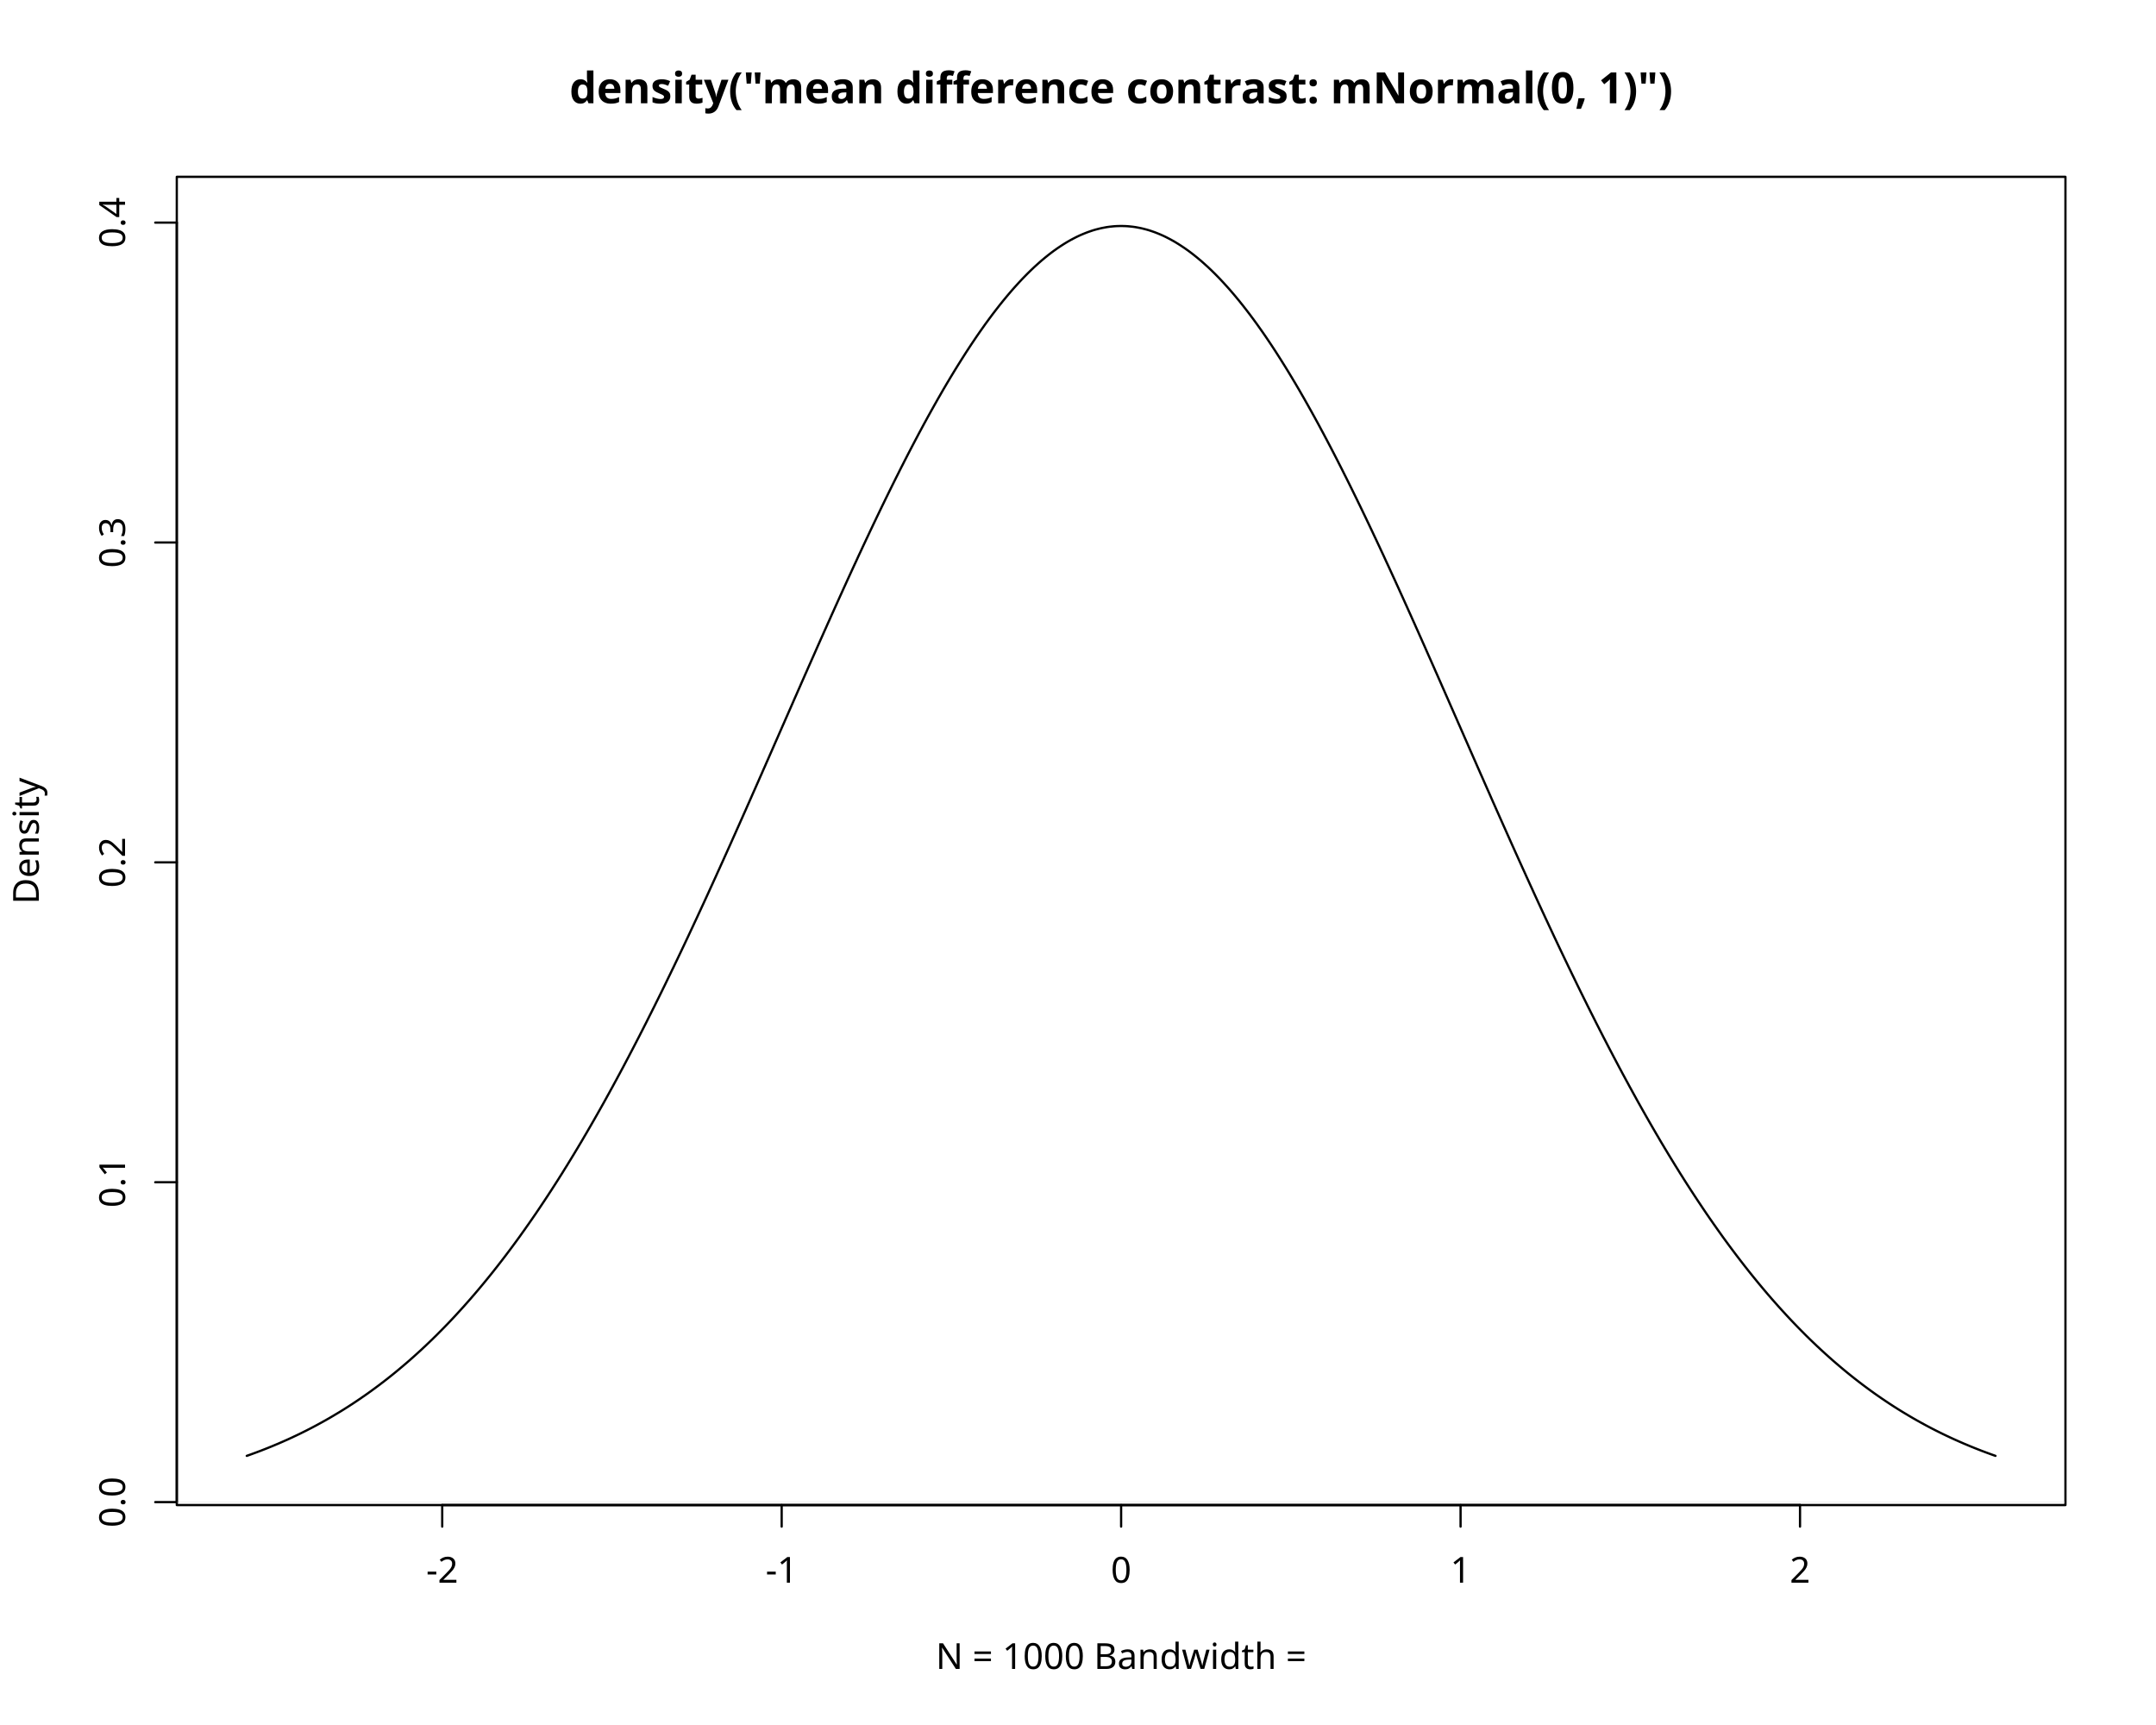
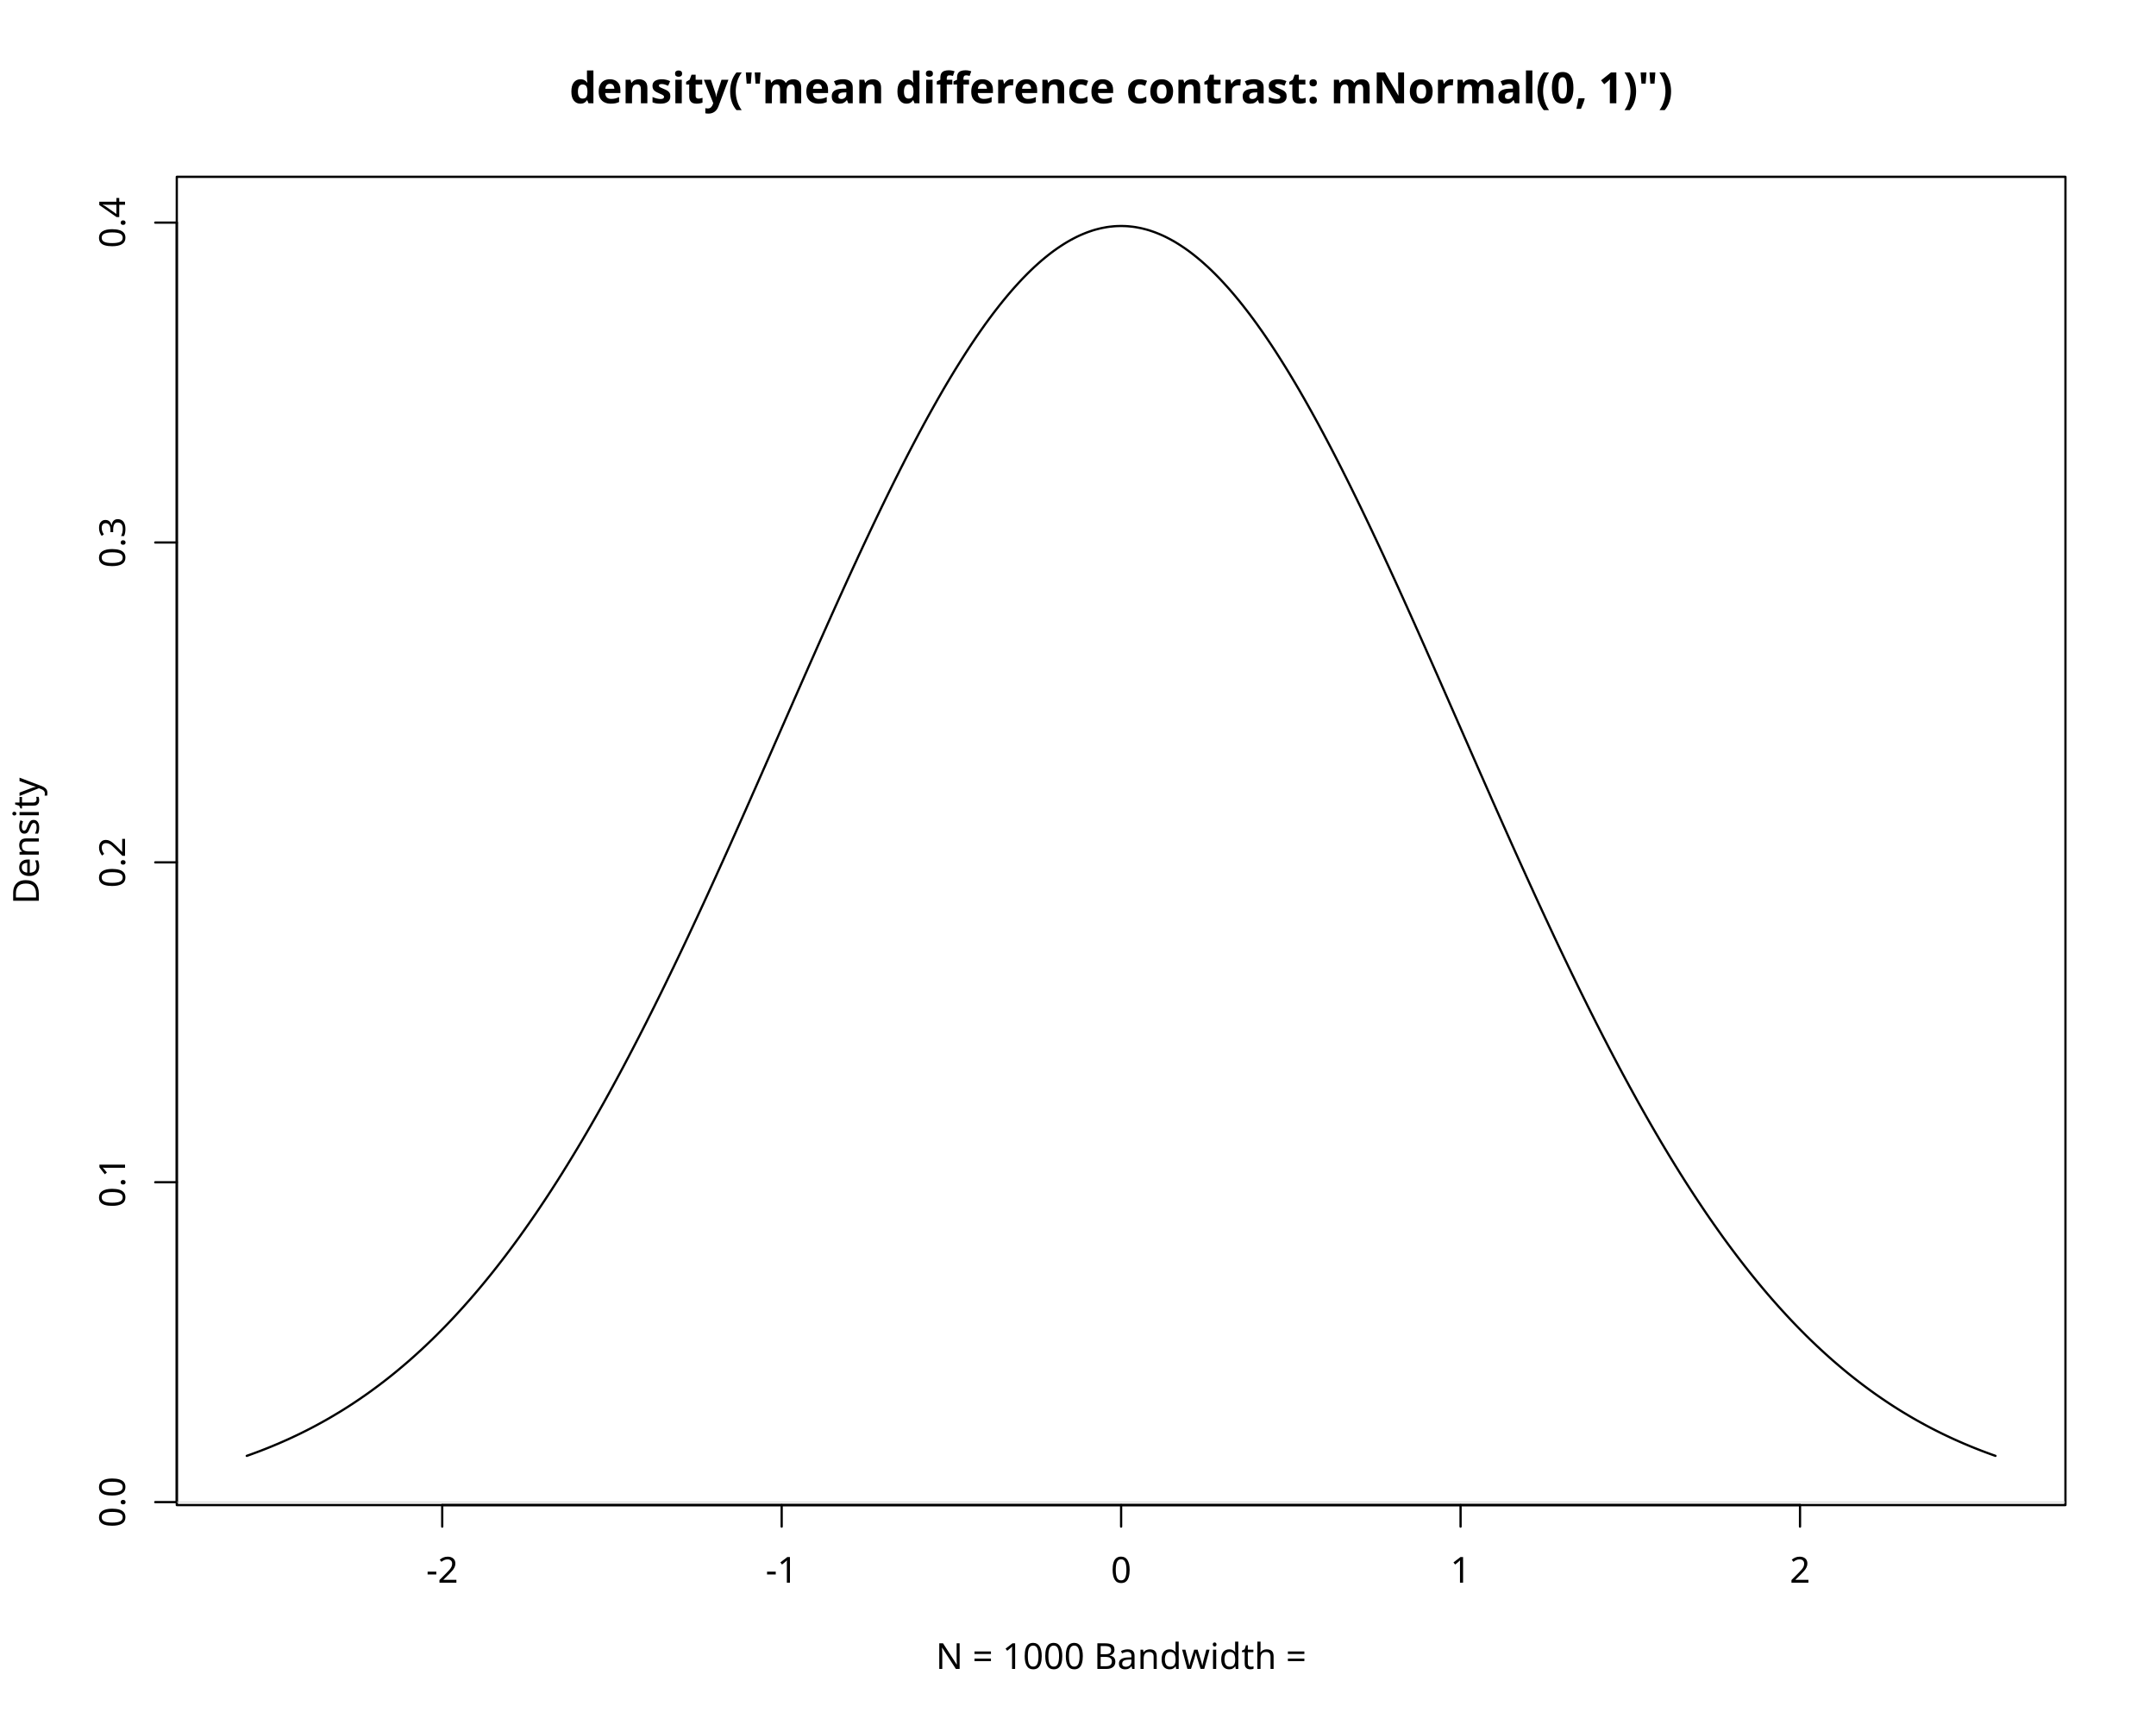
<svg xmlns="http://www.w3.org/2000/svg" class="svglite" data-engine-version="2.0" width="720.00pt" height="576.00pt" viewBox="0 0 720.00 576.00">
  <defs>
    <style type="text/css">
    .svglite line, .svglite polyline, .svglite polygon, .svglite path, .svglite rect, .svglite circle {
      fill: none;
      stroke: #000000;
      stroke-linecap: round;
      stroke-linejoin: round;
      stroke-miterlimit: 10.00;
    }
  </style>
  </defs>
  <rect width="100%" height="100%" style="stroke: none; fill: #FFFFFF;" />
  <defs>
    <clipPath id="cpMC4wMHw3MjAuMDB8MC4wMHw1NzYuMDA=">
      <rect x="0.00" y="0.00" width="720.00" height="576.00" />
    </clipPath>
  </defs>
  <g clip-path="url(#cpMC4wMHw3MjAuMDB8MC4wMHw1NzYuMDA=)">
</g>
  <defs>
    <clipPath id="cpNTkuMDR8Njg5Ljc2fDU5LjA0fDUwMi41Ng==">
      <rect x="59.04" y="59.04" width="630.72" height="443.52" />
    </clipPath>
  </defs>
  <g clip-path="url(#cpNTkuMDR8Njg5Ljc2fDU5LjA0fDUwMi41Ng==)">
    <polyline points="82.40,486.13 82.98,485.93 83.57,485.72 84.15,485.51 84.74,485.29 85.32,485.08 85.91,484.86 86.49,484.64 87.08,484.42 87.66,484.19 88.25,483.96 88.83,483.73 89.42,483.50 90.00,483.26 90.58,483.03 91.17,482.78 91.75,482.54 92.34,482.29 92.92,482.05 93.51,481.79 94.09,481.54 94.68,481.28 95.26,481.02 95.85,480.76 96.43,480.50 97.01,480.23 97.60,479.96 98.18,479.68 98.77,479.41 99.35,479.13 99.94,478.85 100.52,478.56 101.11,478.27 101.69,477.98 102.28,477.69 102.86,477.39 103.45,477.09 104.03,476.79 104.61,476.48 105.20,476.17 105.78,475.86 106.37,475.54 106.95,475.22 107.54,474.90 108.12,474.57 108.71,474.25 109.29,473.91 109.88,473.58 110.46,473.24 111.04,472.90 111.63,472.55 112.21,472.20 112.80,471.85 113.38,471.50 113.97,471.14 114.55,470.78 115.14,470.41 115.72,470.04 116.31,469.67 116.89,469.29 117.48,468.91 118.06,468.53 118.64,468.14 119.23,467.75 119.81,467.35 120.40,466.96 120.98,466.55 121.57,466.15 122.15,465.74 122.74,465.33 123.32,464.91 123.91,464.49 124.49,464.06 125.07,463.64 125.66,463.20 126.24,462.77 126.83,462.33 127.41,461.88 128.00,461.44 128.58,460.98 129.17,460.53 129.75,460.07 130.34,459.60 130.92,459.14 131.51,458.66 132.09,458.19 132.67,457.71 133.26,457.22 133.84,456.73 134.43,456.24 135.01,455.74 135.60,455.24 136.18,454.74 136.77,454.23 137.35,453.71 137.94,453.19 138.52,452.67 139.10,452.15 139.69,451.61 140.27,451.08 140.86,450.54 141.44,449.99 142.03,449.45 142.61,448.89 143.20,448.33 143.78,447.77 144.37,447.21 144.95,446.63 145.54,446.06 146.12,445.48 146.70,444.89 147.29,444.30 147.87,443.71 148.46,443.11 149.04,442.51 149.63,441.90 150.21,441.29 150.80,440.67 151.38,440.05 151.97,439.42 152.55,438.79 153.13,438.15 153.72,437.51 154.30,436.87 154.89,436.22 155.47,435.56 156.06,434.90 156.64,434.24 157.23,433.57 157.81,432.89 158.40,432.22 158.98,431.53 159.57,430.84 160.15,430.15 160.73,429.45 161.32,428.75 161.90,428.04 162.49,427.32 163.07,426.61 163.66,425.88 164.24,425.16 164.83,424.42 165.41,423.68 166.00,422.94 166.58,422.19 167.16,421.44 167.75,420.68 168.33,419.92 168.92,419.15 169.50,418.38 170.09,417.60 170.67,416.82 171.26,416.03 171.84,415.24 172.43,414.44 173.01,413.64 173.60,412.83 174.18,412.01 174.76,411.20 175.35,410.37 175.93,409.54 176.52,408.71 177.10,407.87 177.69,407.03 178.27,406.18 178.86,405.33 179.44,404.47 180.03,403.60 180.61,402.73 181.19,401.86 181.78,400.98 182.36,400.10 182.95,399.21 183.53,398.31 184.12,397.42 184.70,396.51 185.29,395.60 185.87,394.69 186.46,393.77 187.04,392.84 187.63,391.92 188.21,390.98 188.79,390.04 189.38,389.10 189.96,388.15 190.55,387.19 191.13,386.24 191.72,385.27 192.30,384.30 192.89,383.33 193.47,382.35 194.06,381.37 194.64,380.38 195.22,379.38 195.81,378.39 196.39,377.38 196.98,376.37 197.56,375.36 198.15,374.34 198.73,373.32 199.32,372.29 199.90,371.26 200.49,370.22 201.07,369.18 201.66,368.14 202.24,367.09 202.82,366.03 203.41,364.97 203.99,363.90 204.58,362.84 205.16,361.76 205.75,360.68 206.33,359.60 206.92,358.51 207.50,357.42 208.09,356.32 208.67,355.22 209.25,354.12 209.84,353.01 210.42,351.89 211.01,350.77 211.59,349.65 212.18,348.52 212.76,347.39 213.35,346.26 213.93,345.12 214.52,343.97 215.10,342.82 215.69,341.67 216.27,340.51 216.85,339.35 217.44,338.19 218.02,337.02 218.61,335.85 219.19,334.67 219.78,333.49 220.36,332.31 220.95,331.12 221.53,329.93 222.12,328.73 222.70,327.53 223.28,326.33 223.87,325.12 224.45,323.91 225.04,322.70 225.62,321.48 226.21,320.26 226.79,319.04 227.38,317.81 227.96,316.58 228.55,315.34 229.13,314.11 229.72,312.87 230.30,311.62 230.88,310.38 231.47,309.13 232.05,307.87 232.64,306.62 233.22,305.36 233.81,304.10 234.39,302.83 234.98,301.57 235.56,300.30 236.15,299.02 236.73,297.75 237.31,296.47 237.90,295.19 238.48,293.91 239.07,292.62 239.65,291.33 240.24,290.04 240.82,288.75 241.41,287.46 241.99,286.16 242.58,284.86 243.16,283.56 243.75,282.26 244.33,280.96 244.91,279.65 245.50,278.34 246.08,277.03 246.67,275.72 247.25,274.41 247.84,273.09 248.42,271.78 249.01,270.46 249.59,269.14 250.18,267.82 250.76,266.50 251.34,265.17 251.93,263.85 252.51,262.53 253.10,261.20 253.68,259.87 254.27,258.55 254.85,257.22 255.44,255.89 256.02,254.56 256.61,253.23 257.19,251.90 257.78,250.56 258.36,249.23 258.94,247.90 259.53,246.57 260.11,245.24 260.70,243.90 261.28,242.57 261.87,241.24 262.45,239.90 263.04,238.57 263.62,237.24 264.21,235.91 264.79,234.58 265.37,233.25 265.96,231.92 266.54,230.59 267.13,229.26 267.71,227.93 268.30,226.60 268.88,225.27 269.47,223.95 270.05,222.62 270.64,221.30 271.22,219.98 271.81,218.66 272.39,217.34 272.97,216.02 273.56,214.70 274.14,213.39 274.73,212.07 275.31,210.76 275.90,209.45 276.48,208.14 277.07,206.84 277.65,205.53 278.24,204.23 278.82,202.93 279.41,201.63 279.99,200.34 280.57,199.05 281.16,197.76 281.74,196.47 282.33,195.18 282.91,193.90 283.50,192.62 284.08,191.35 284.67,190.07 285.25,188.80 285.84,187.54 286.42,186.27 287.00,185.01 287.59,183.76 288.17,182.50 288.76,181.25 289.34,180.01 289.93,178.77 290.51,177.53 291.10,176.29 291.68,175.06 292.27,173.83 292.85,172.61 293.44,171.39 294.02,170.18 294.60,168.97 295.19,167.77 295.77,166.56 296.36,165.37 296.94,164.18 297.53,162.99 298.11,161.81 298.70,160.63 299.28,159.46 299.87,158.30 300.45,157.13 301.03,155.98 301.62,154.83 302.20,153.68 302.79,152.54 303.37,151.41 303.96,150.28 304.54,149.16 305.13,148.04 305.71,146.93 306.30,145.82 306.88,144.72 307.47,143.63 308.05,142.54 308.63,141.46 309.22,140.39 309.80,139.32 310.39,138.26 310.97,137.21 311.56,136.16 312.14,135.12 312.73,134.08 313.31,133.05 313.90,132.03 314.48,131.02 315.06,130.01 315.65,129.01 316.23,128.02 316.82,127.04 317.40,126.06 317.99,125.09 318.57,124.13 319.16,123.17 319.74,122.23 320.33,121.29 320.91,120.36 321.50,119.43 322.08,118.52 322.66,117.61 323.25,116.71 323.83,115.82 324.42,114.93 325.00,114.06 325.59,113.19 326.17,112.33 326.76,111.48 327.34,110.64 327.93,109.81 328.51,108.99 329.09,108.17 329.68,107.37 330.26,106.57 330.85,105.78 331.43,105.00 332.02,104.23 332.60,103.47 333.19,102.72 333.77,101.97 334.36,101.24 334.94,100.51 335.53,99.80 336.11,99.09 336.69,98.40 337.28,97.71 337.86,97.03 338.45,96.36 339.03,95.71 339.62,95.06 340.20,94.42 340.79,93.79 341.37,93.17 341.96,92.56 342.54,91.97 343.12,91.38 343.71,90.80 344.29,90.23 344.88,89.67 345.46,89.12 346.05,88.59 346.63,88.06 347.22,87.54 347.80,87.03 348.39,86.54 348.97,86.05 349.56,85.58 350.14,85.11 350.72,84.66 351.31,84.21 351.89,83.78 352.48,83.36 353.06,82.95 353.65,82.55 354.23,82.16 354.82,81.78 355.40,81.41 355.99,81.05 356.57,80.70 357.15,80.37 357.74,80.04 358.32,79.73 358.91,79.43 359.49,79.13 360.08,78.85 360.66,78.58 361.25,78.32 361.83,78.08 362.42,77.84 363.00,77.61 363.59,77.40 364.17,77.20 364.75,77.00 365.34,76.82 365.92,76.65 366.51,76.50 367.09,76.35 367.68,76.21 368.26,76.09 368.85,75.98 369.43,75.87 370.02,75.78 370.60,75.70 371.18,75.64 371.77,75.58 372.35,75.53 372.94,75.50 373.52,75.48 374.11,75.47 374.69,75.47 375.28,75.48 375.86,75.50 376.45,75.53 377.03,75.58 377.62,75.64 378.20,75.70 378.78,75.78 379.37,75.87 379.95,75.98 380.54,76.09 381.12,76.21 381.71,76.35 382.29,76.50 382.88,76.65 383.46,76.82 384.05,77.00 384.63,77.20 385.21,77.40 385.80,77.61 386.38,77.84 386.97,78.08 387.55,78.32 388.14,78.58 388.72,78.85 389.31,79.13 389.89,79.43 390.48,79.73 391.06,80.04 391.65,80.37 392.23,80.70 392.81,81.05 393.40,81.41 393.98,81.78 394.57,82.16 395.15,82.55 395.74,82.95 396.32,83.36 396.91,83.78 397.49,84.21 398.08,84.66 398.66,85.11 399.24,85.58 399.83,86.05 400.41,86.54 401.00,87.03 401.58,87.54 402.17,88.06 402.75,88.59 403.34,89.12 403.92,89.67 404.51,90.23 405.09,90.80 405.68,91.38 406.26,91.97 406.84,92.56 407.43,93.17 408.01,93.79 408.60,94.42 409.18,95.06 409.77,95.71 410.35,96.36 410.94,97.03 411.52,97.71 412.11,98.40 412.69,99.09 413.27,99.80 413.86,100.51 414.44,101.24 415.03,101.97 415.61,102.72 416.20,103.47 416.78,104.23 417.37,105.00 417.95,105.78 418.54,106.57 419.12,107.37 419.71,108.17 420.29,108.99 420.87,109.81 421.46,110.64 422.04,111.48 422.63,112.33 423.21,113.19 423.80,114.06 424.38,114.93 424.97,115.82 425.55,116.71 426.14,117.61 426.72,118.52 427.30,119.43 427.89,120.36 428.47,121.29 429.06,122.23 429.64,123.17 430.23,124.13 430.81,125.09 431.40,126.06 431.98,127.04 432.57,128.02 433.15,129.01 433.74,130.01 434.32,131.02 434.90,132.03 435.49,133.05 436.07,134.08 436.66,135.12 437.24,136.16 437.83,137.21 438.41,138.26 439.00,139.32 439.58,140.39 440.17,141.46 440.75,142.54 441.33,143.63 441.92,144.72 442.50,145.82 443.09,146.93 443.67,148.04 444.26,149.16 444.84,150.28 445.43,151.41 446.01,152.54 446.60,153.68 447.18,154.83 447.77,155.98 448.35,157.13 448.93,158.30 449.52,159.46 450.10,160.63 450.69,161.81 451.27,162.99 451.86,164.18 452.44,165.37 453.03,166.56 453.61,167.77 454.20,168.97 454.78,170.18 455.36,171.39 455.95,172.61 456.53,173.83 457.12,175.06 457.70,176.29 458.29,177.53 458.87,178.77 459.46,180.01 460.04,181.25 460.63,182.50 461.21,183.76 461.80,185.01 462.38,186.27 462.96,187.54 463.55,188.80 464.13,190.07 464.72,191.35 465.30,192.62 465.89,193.90 466.47,195.18 467.06,196.47 467.64,197.76 468.23,199.05 468.81,200.34 469.39,201.63 469.98,202.93 470.56,204.23 471.15,205.53 471.73,206.84 472.32,208.14 472.90,209.45 473.49,210.76 474.07,212.07 474.66,213.39 475.24,214.70 475.83,216.02 476.41,217.34 476.99,218.66 477.58,219.98 478.16,221.30 478.75,222.62 479.33,223.95 479.92,225.27 480.50,226.60 481.09,227.93 481.67,229.26 482.26,230.59 482.84,231.92 483.43,233.25 484.01,234.58 484.59,235.91 485.18,237.24 485.76,238.57 486.35,239.90 486.93,241.24 487.52,242.57 488.10,243.90 488.69,245.24 489.27,246.57 489.86,247.90 490.44,249.23 491.02,250.56 491.61,251.90 492.19,253.23 492.78,254.56 493.36,255.89 493.95,257.22 494.53,258.55 495.12,259.87 495.70,261.20 496.29,262.53 496.87,263.85 497.46,265.17 498.04,266.50 498.62,267.82 499.21,269.14 499.79,270.46 500.38,271.78 500.96,273.09 501.55,274.41 502.13,275.72 502.72,277.03 503.30,278.34 503.89,279.65 504.47,280.96 505.05,282.26 505.64,283.56 506.22,284.86 506.81,286.16 507.39,287.46 507.98,288.75 508.56,290.04 509.15,291.33 509.73,292.62 510.32,293.91 510.90,295.19 511.49,296.47 512.07,297.75 512.65,299.02 513.24,300.30 513.82,301.57 514.41,302.83 514.99,304.10 515.58,305.36 516.16,306.62 516.75,307.87 517.33,309.13 517.92,310.38 518.50,311.62 519.08,312.87 519.67,314.11 520.25,315.34 520.84,316.58 521.42,317.81 522.01,319.04 522.59,320.26 523.18,321.48 523.76,322.70 524.35,323.91 524.93,325.12 525.52,326.33 526.10,327.53 526.68,328.73 527.27,329.93 527.85,331.12 528.44,332.31 529.02,333.49 529.61,334.67 530.19,335.85 530.78,337.02 531.36,338.19 531.95,339.35 532.53,340.51 533.11,341.67 533.70,342.82 534.28,343.97 534.87,345.12 535.45,346.26 536.04,347.39 536.62,348.52 537.21,349.65 537.79,350.77 538.38,351.89 538.96,353.01 539.55,354.12 540.13,355.22 540.71,356.32 541.30,357.42 541.88,358.51 542.47,359.60 543.05,360.68 543.64,361.76 544.22,362.84 544.81,363.90 545.39,364.97 545.98,366.03 546.56,367.09 547.14,368.14 547.73,369.18 548.31,370.22 548.90,371.26 549.48,372.29 550.07,373.32 550.65,374.34 551.24,375.36 551.82,376.37 552.41,377.38 552.99,378.39 553.58,379.38 554.16,380.38 554.74,381.37 555.33,382.35 555.91,383.33 556.50,384.30 557.08,385.27 557.67,386.24 558.25,387.19 558.84,388.15 559.42,389.10 560.01,390.04 560.59,390.98 561.17,391.92 561.76,392.84 562.34,393.77 562.93,394.69 563.51,395.60 564.10,396.51 564.68,397.42 565.27,398.31 565.85,399.21 566.44,400.10 567.02,400.98 567.61,401.86 568.19,402.73 568.77,403.60 569.36,404.47 569.94,405.33 570.53,406.18 571.11,407.03 571.70,407.87 572.28,408.71 572.87,409.54 573.45,410.37 574.04,411.20 574.62,412.01 575.20,412.83 575.79,413.64 576.37,414.44 576.96,415.24 577.54,416.03 578.13,416.82 578.71,417.60 579.30,418.38 579.88,419.15 580.47,419.92 581.05,420.68 581.64,421.44 582.22,422.19 582.80,422.94 583.39,423.68 583.97,424.42 584.56,425.16 585.14,425.88 585.73,426.61 586.31,427.32 586.90,428.04 587.48,428.75 588.07,429.45 588.65,430.15 589.23,430.84 589.82,431.53 590.40,432.22 590.99,432.89 591.57,433.57 592.16,434.24 592.74,434.90 593.33,435.56 593.91,436.22 594.50,436.87 595.08,437.51 595.67,438.15 596.25,438.79 596.83,439.42 597.42,440.05 598.00,440.67 598.59,441.29 599.17,441.90 599.76,442.51 600.34,443.11 600.93,443.71 601.51,444.30 602.10,444.89 602.68,445.48 603.26,446.06 603.85,446.63 604.43,447.21 605.02,447.77 605.60,448.33 606.19,448.89 606.77,449.45 607.36,449.99 607.94,450.54 608.53,451.08 609.11,451.61 609.70,452.15 610.28,452.67 610.86,453.19 611.45,453.71 612.03,454.23 612.62,454.74 613.20,455.24 613.79,455.74 614.37,456.24 614.96,456.73 615.54,457.22 616.13,457.71 616.71,458.19 617.29,458.66 617.88,459.14 618.46,459.60 619.05,460.07 619.63,460.53 620.22,460.98 620.80,461.44 621.39,461.88 621.97,462.33 622.56,462.77 623.14,463.20 623.73,463.64 624.31,464.06 624.89,464.49 625.48,464.91 626.06,465.33 626.65,465.74 627.23,466.15 627.82,466.55 628.40,466.96 628.99,467.35 629.57,467.75 630.16,468.14 630.74,468.53 631.32,468.91 631.91,469.29 632.49,469.67 633.08,470.04 633.66,470.41 634.25,470.78 634.83,471.14 635.42,471.50 636.00,471.85 636.59,472.20 637.17,472.55 637.76,472.90 638.34,473.24 638.92,473.58 639.51,473.91 640.09,474.25 640.68,474.57 641.26,474.90 641.85,475.22 642.43,475.54 643.02,475.86 643.60,476.17 644.19,476.48 644.77,476.79 645.35,477.09 645.94,477.39 646.52,477.69 647.11,477.98 647.69,478.27 648.28,478.56 648.86,478.85 649.45,479.13 650.03,479.41 650.62,479.68 651.20,479.96 651.79,480.23 652.37,480.50 652.95,480.76 653.54,481.02 654.12,481.28 654.71,481.54 655.29,481.79 655.88,482.05 656.46,482.29 657.05,482.54 657.63,482.78 658.22,483.03 658.80,483.26 659.38,483.50 659.97,483.73 660.55,483.96 661.14,484.19 661.72,484.42 662.31,484.64 662.89,484.86 663.48,485.08 664.06,485.29 664.65,485.51 665.23,485.72 665.82,485.93 666.40,486.13 " style="stroke-width: 0.75;" />
  </g>
  <g clip-path="url(#cpMC4wMHw3MjAuMDB8MC4wMHw1NzYuMDA=)">
    <line x1="147.68" y1="502.56" x2="601.12" y2="502.56" style="stroke-width: 0.75;" />
    <line x1="147.68" y1="502.56" x2="147.68" y2="509.76" style="stroke-width: 0.75;" />
    <line x1="261.04" y1="502.56" x2="261.04" y2="509.76" style="stroke-width: 0.75;" />
    <line x1="374.40" y1="502.56" x2="374.40" y2="509.76" style="stroke-width: 0.75;" />
    <line x1="487.76" y1="502.56" x2="487.76" y2="509.76" style="stroke-width: 0.75;" />
    <line x1="601.12" y1="502.56" x2="601.12" y2="509.76" style="stroke-width: 0.75;" />
    <text x="147.68" y="528.48" text-anchor="middle" style="font-size: 12.00px; font-family: sans;" textLength="10.67px" lengthAdjust="spacingAndGlyphs">-2</text>
    <text x="261.04" y="528.48" text-anchor="middle" style="font-size: 12.00px; font-family: sans;" textLength="10.67px" lengthAdjust="spacingAndGlyphs">-1</text>
    <text x="374.40" y="528.48" text-anchor="middle" style="font-size: 12.00px; font-family: sans;" textLength="6.67px" lengthAdjust="spacingAndGlyphs">0</text>
    <text x="487.76" y="528.48" text-anchor="middle" style="font-size: 12.00px; font-family: sans;" textLength="6.67px" lengthAdjust="spacingAndGlyphs">1</text>
    <text x="601.12" y="528.48" text-anchor="middle" style="font-size: 12.00px; font-family: sans;" textLength="6.67px" lengthAdjust="spacingAndGlyphs">2</text>
    <line x1="59.04" y1="501.58" x2="59.04" y2="74.34" style="stroke-width: 0.75;" />
    <line x1="59.04" y1="501.58" x2="51.84" y2="501.58" style="stroke-width: 0.75;" />
    <line x1="59.04" y1="394.77" x2="51.84" y2="394.77" style="stroke-width: 0.75;" />
    <line x1="59.04" y1="287.96" x2="51.84" y2="287.96" style="stroke-width: 0.75;" />
    <line x1="59.04" y1="181.15" x2="51.84" y2="181.15" style="stroke-width: 0.75;" />
    <line x1="59.04" y1="74.34" x2="51.84" y2="74.34" style="stroke-width: 0.75;" />
    <text transform="translate(41.76,501.58) rotate(-90)" text-anchor="middle" style="font-size: 12.00px; font-family: sans;" textLength="16.68px" lengthAdjust="spacingAndGlyphs">0.0</text>
    <text transform="translate(41.76,394.77) rotate(-90)" text-anchor="middle" style="font-size: 12.00px; font-family: sans;" textLength="16.68px" lengthAdjust="spacingAndGlyphs">0.1</text>
    <text transform="translate(41.76,287.96) rotate(-90)" text-anchor="middle" style="font-size: 12.00px; font-family: sans;" textLength="16.68px" lengthAdjust="spacingAndGlyphs">0.2</text>
    <text transform="translate(41.76,181.15) rotate(-90)" text-anchor="middle" style="font-size: 12.00px; font-family: sans;" textLength="16.68px" lengthAdjust="spacingAndGlyphs">0.3</text>
    <text transform="translate(41.76,74.34) rotate(-90)" text-anchor="middle" style="font-size: 12.00px; font-family: sans;" textLength="16.68px" lengthAdjust="spacingAndGlyphs">0.4</text>
    <polygon points="59.04,502.56 689.76,502.56 689.76,59.04 59.04,59.04 " style="stroke-width: 0.75; fill: none;" />
    <text x="374.40" y="34.48" text-anchor="middle" style="font-size: 14.40px; font-weight: bold; font-family: sans;" textLength="323.99px" lengthAdjust="spacingAndGlyphs">density("mean difference contrast: mNormal(0, 1)")</text>
    <text x="374.40" y="557.28" text-anchor="middle" style="font-size: 12.00px; font-family: sans;" textLength="128.77px" lengthAdjust="spacingAndGlyphs">N = 1000   Bandwidth = </text>
    <text transform="translate(12.96,280.80) rotate(-90)" text-anchor="middle" style="font-size: 12.00px; font-family: sans;" textLength="40.02px" lengthAdjust="spacingAndGlyphs">Density</text>
  </g>
  <g clip-path="url(#cpNTkuMDR8Njg5Ljc2fDU5LjA0fDUwMi41Ng==)">
-     <line x1="59.04" y1="501.58" x2="689.76" y2="501.58" style="stroke-width: 0.075; stroke: #BEBEBE;" />
+     <line x1="59.04" y1="501.58" x2="689.76" y2="501.58" style="stroke-width: 0.19; stroke: #BEBEBE;" />
  </g>
</svg>
